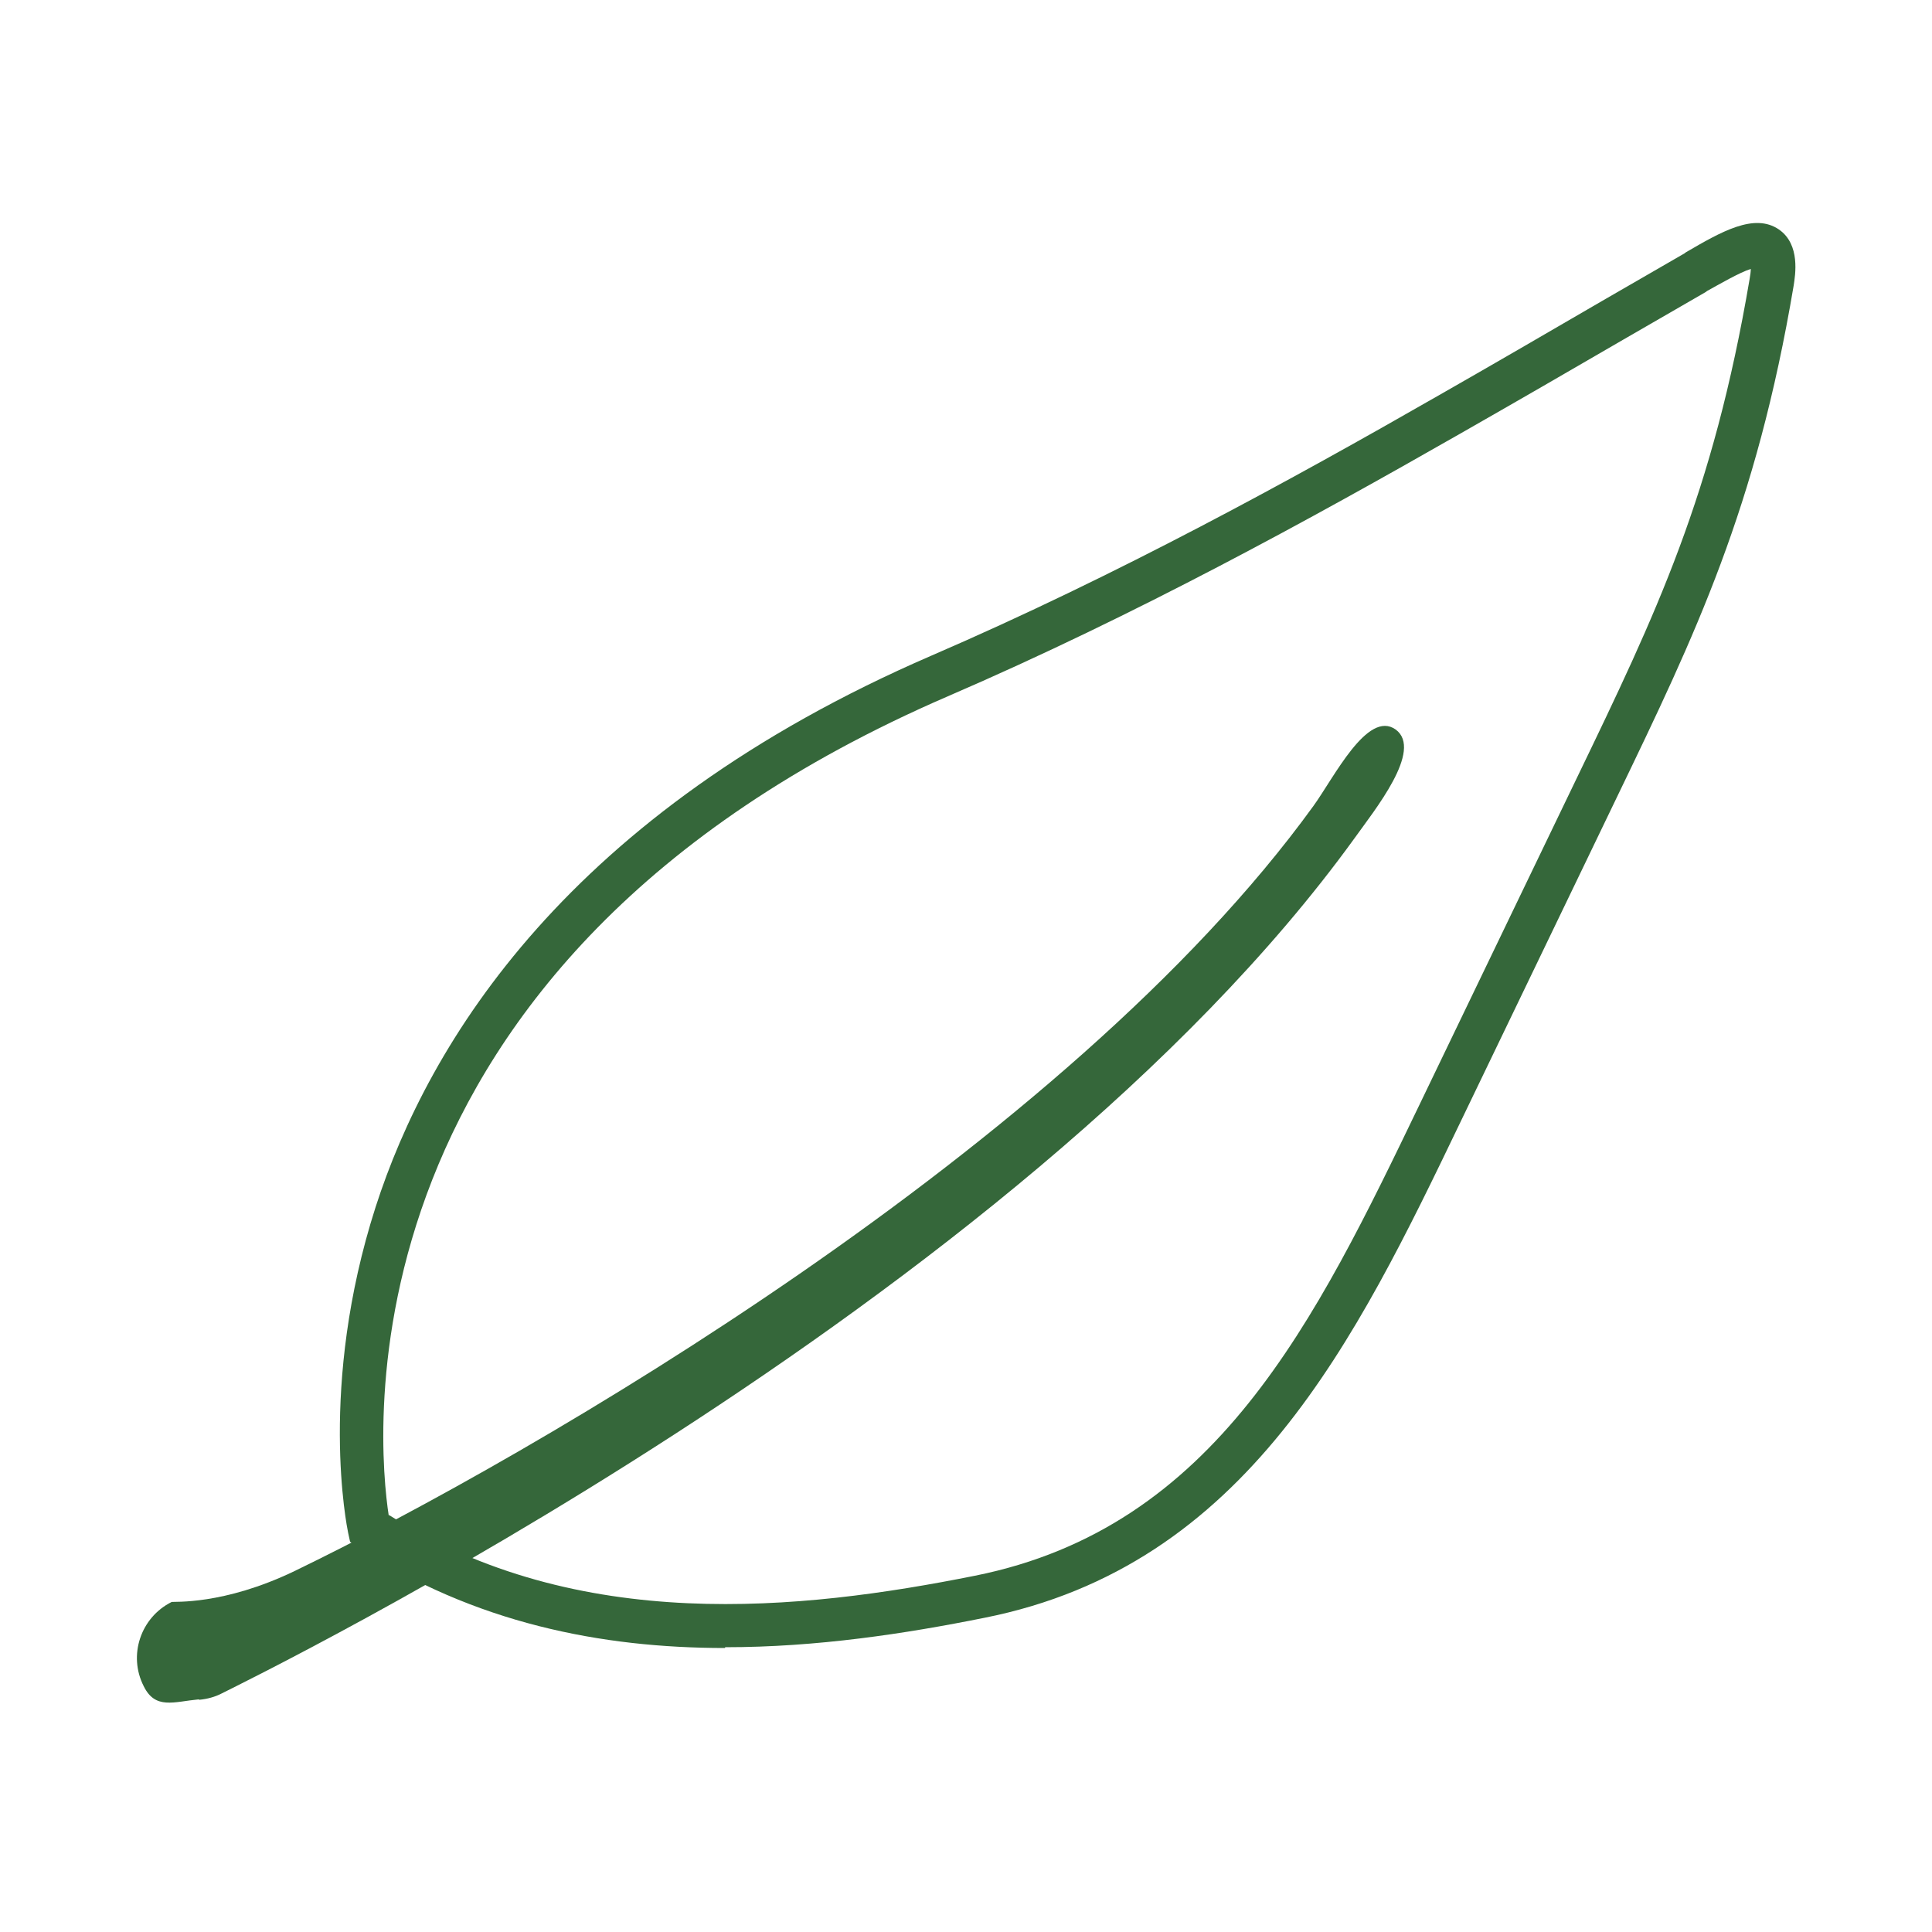
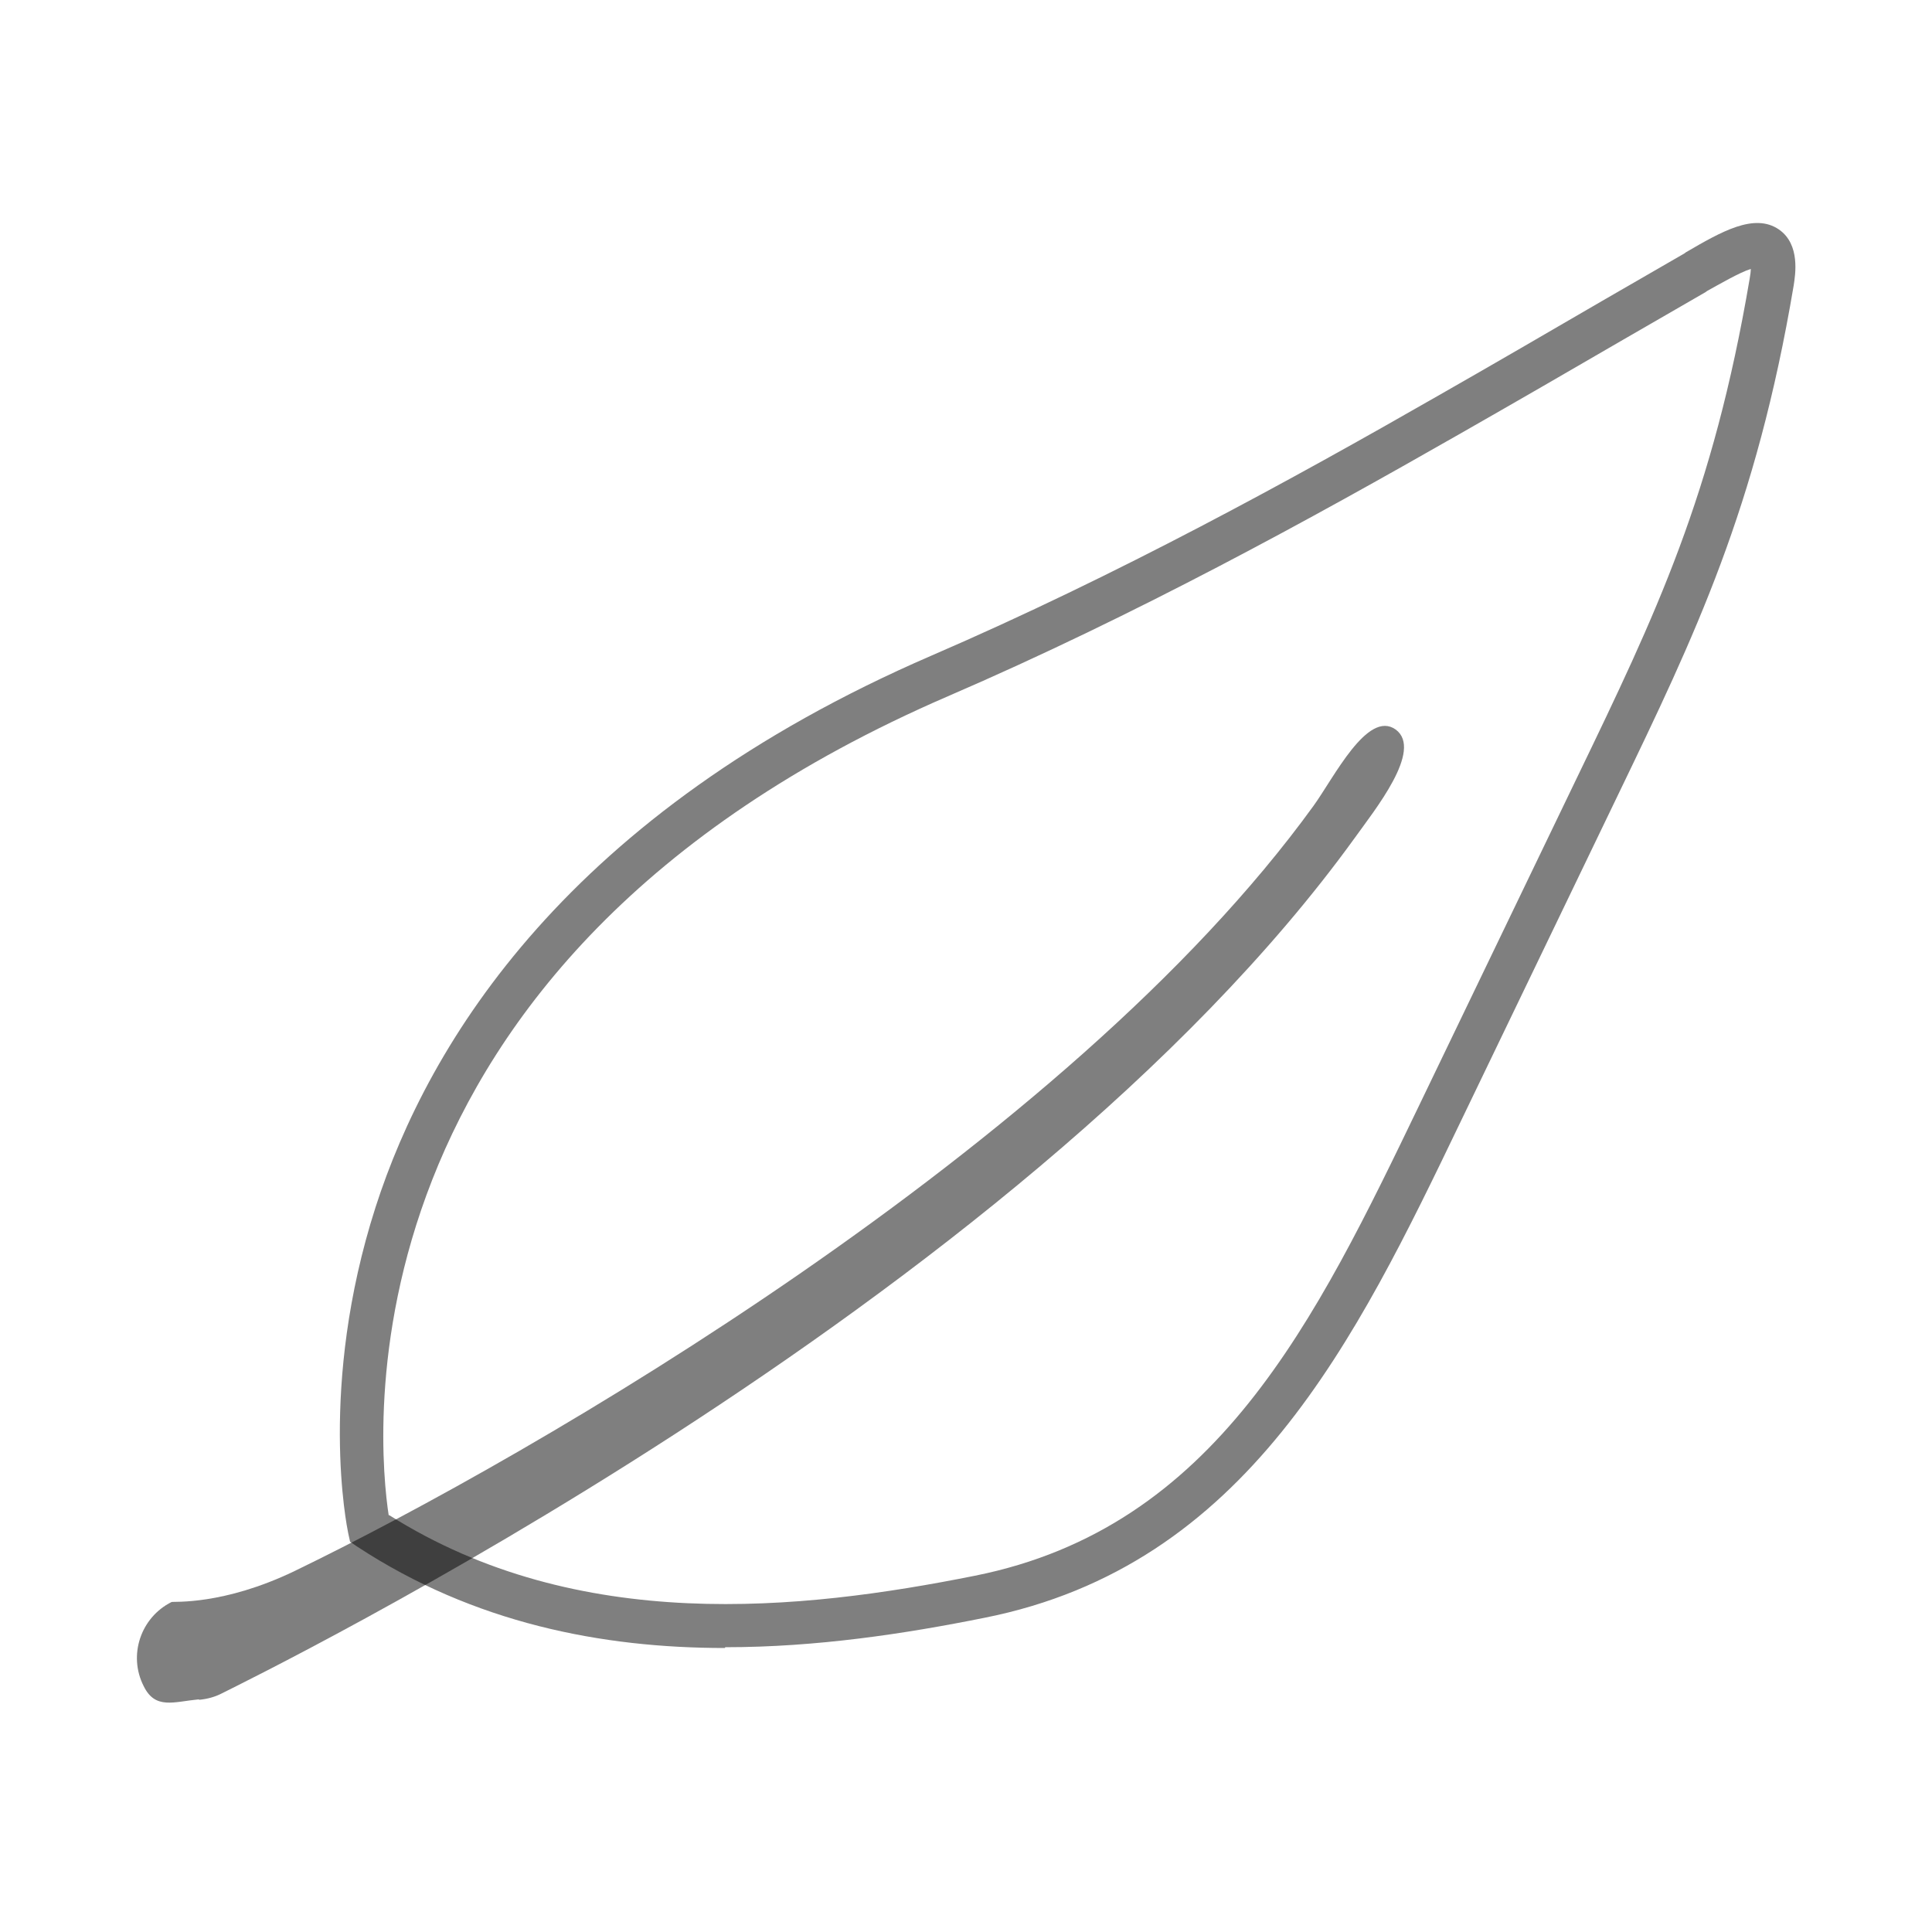
<svg xmlns="http://www.w3.org/2000/svg" id="_Слой_1" data-name="Слой 1" viewBox="0 0 50 50">
  <defs>
    <style>
      .cls-1 {
-         fill: #35673a;
+         fill: rgba(0, 0, 0, 0.5);
      }
    </style>
  </defs>
  <path class="cls-1" d="m18.76,42.65c-3.18,0-6.49-.64-9.51-2.62l-.19-.13-.05-.23c-.03-.15-.78-3.79.71-8.43,1.37-4.26,4.97-10.2,14.38-14.27,4.84-2.09,9.35-4.57,13.12-6.73,1.42-.81,2.83-1.63,4.24-2.45.71-.41,1.42-.82,2.13-1.23l.04-.03c.91-.53,1.77-1.03,2.41-.59.56.39.42,1.18.38,1.45-.97,5.76-2.55,9.04-4.55,13.19l-4.06,8.43c-2.72,5.66-5.54,11.51-12.34,12.86-2.04.41-4.33.76-6.7.76Zm-8.69-3.44c4.89,3.09,10.66,2.47,15.16,1.57,6.24-1.25,8.81-6.59,11.53-12.24l4.06-8.43c2.04-4.23,3.51-7.29,4.46-12.89.02-.11.03-.2.03-.26-.29.09-.82.4-1.13.57l-.04.03c-.71.41-1.42.82-2.13,1.23-1.41.82-2.83,1.64-4.25,2.45-3.8,2.17-8.34,4.67-13.23,6.78-16.01,6.92-14.75,19.38-14.47,21.2Z" />
  <path class="cls-1" d="m5.14,43.98c-.64.06-1.12.27-1.42-.34-.41-.8-.08-1.78.72-2.18.05-.02,1.33.09,3.18-.8,6.18-2.99,20-11,26.37-19.8.53-.73,1.4-2.5,2.13-1.98.72.53-.55,2.09-1.07,2.82-8.73,12.07-28.41,21.67-29.3,22.12-.19.1-.39.15-.59.17Z" />
</svg>
